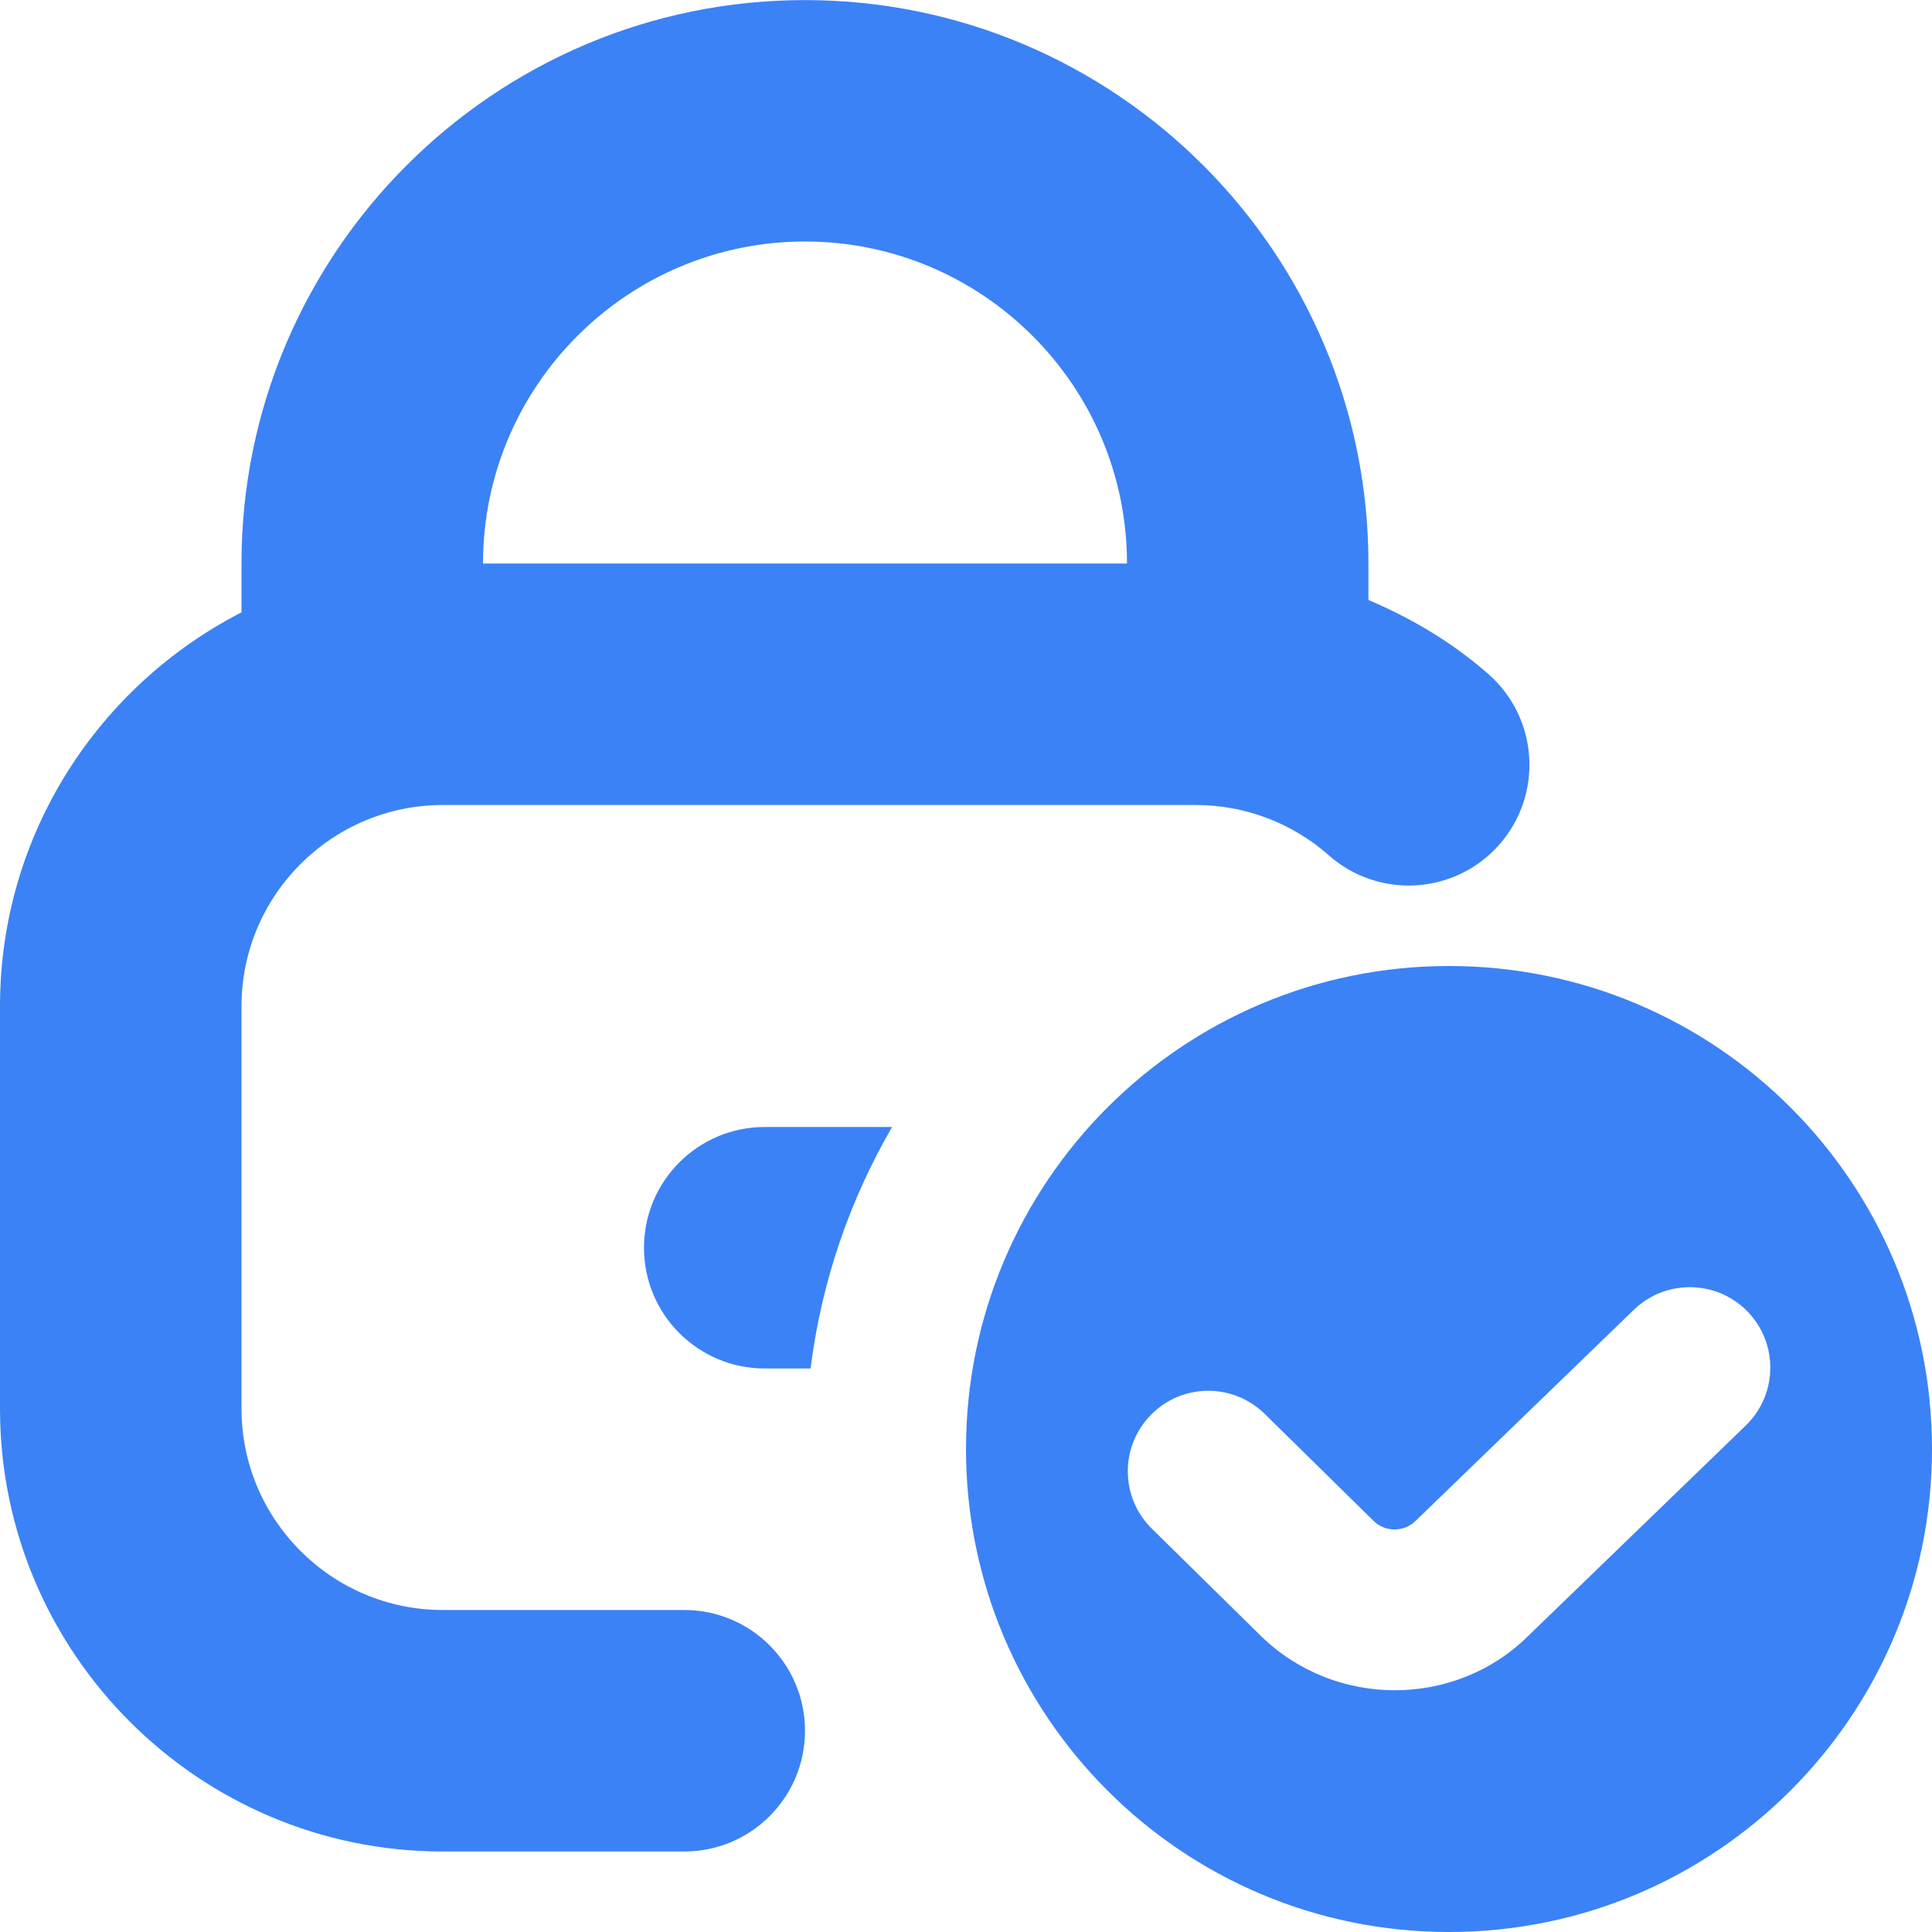
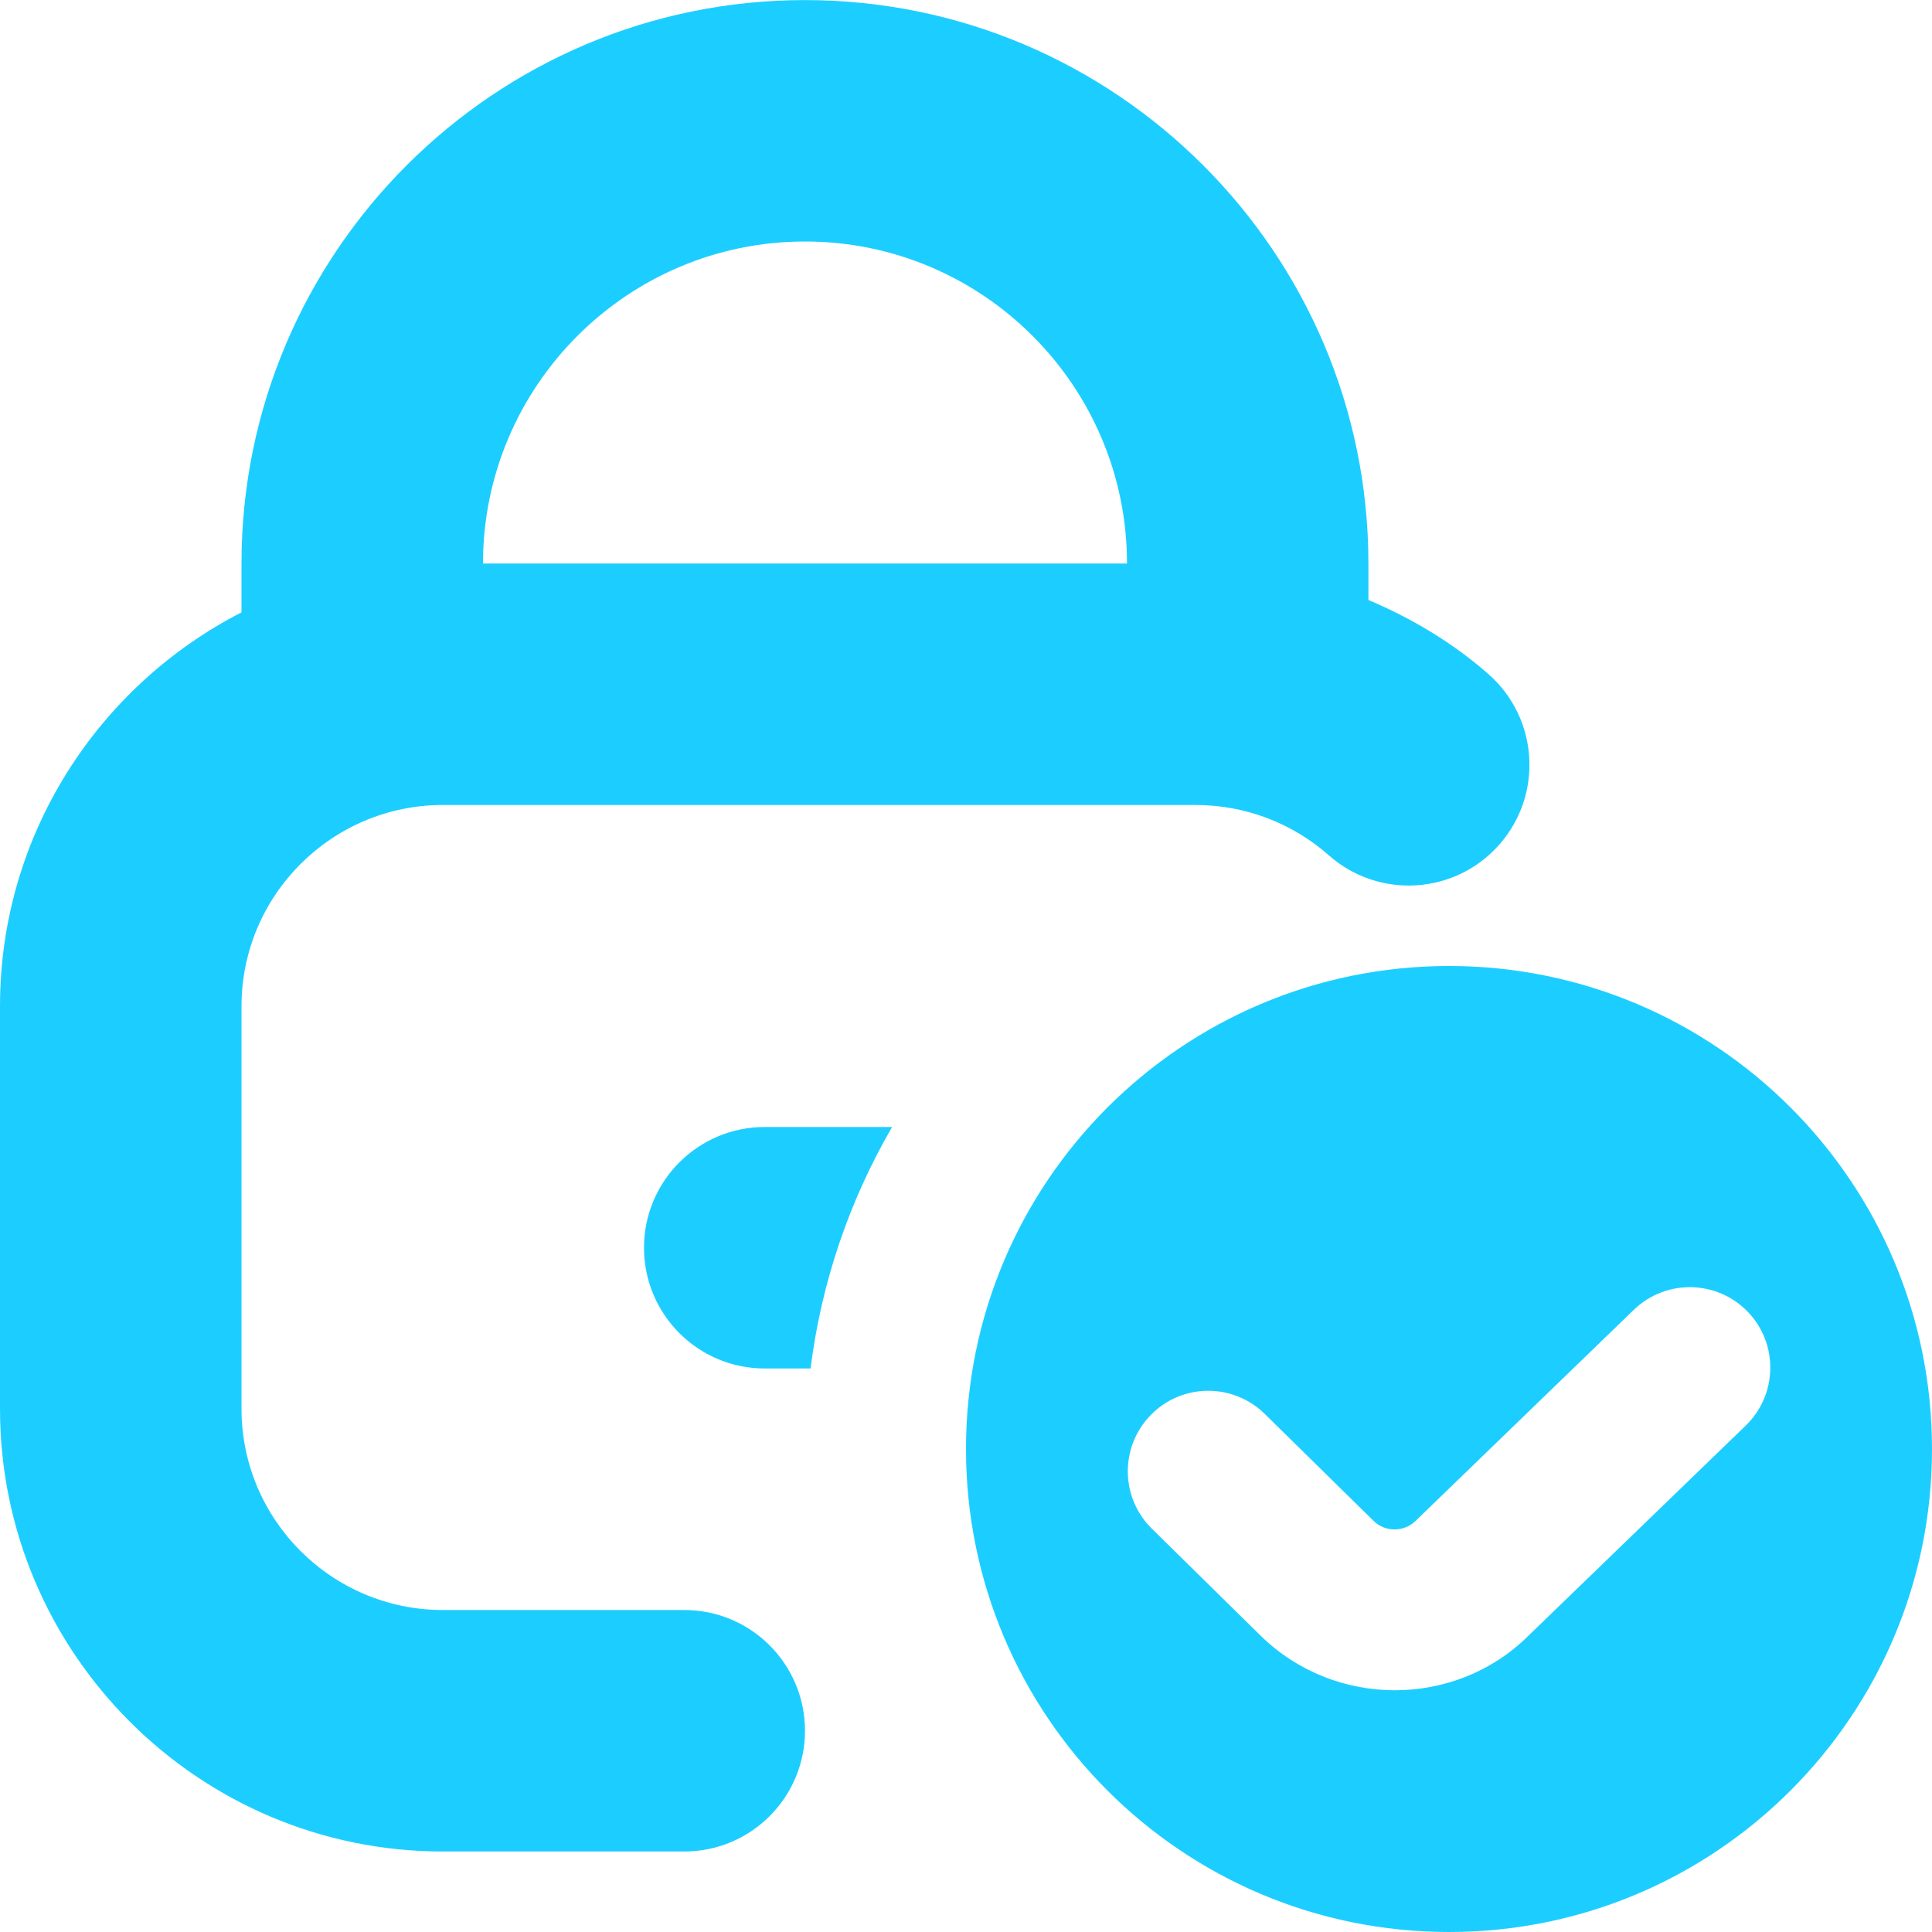
<svg xmlns="http://www.w3.org/2000/svg" id="Layer_1" data-name="Layer 1" viewBox="0 0 24 24">
-   <path fill="#3B82F6" d="m8.5,20h-3c-1.378,0-2.5-1.121-2.5-2.5v-5c0-1.378,1.122-2.5,2.5-2.5h9.354c.61,0,1.197.222,1.653.625.62.548,1.569.49,2.117-.132.548-.621.489-1.569-.132-2.117-.446-.393-.954-.694-1.493-.923v-.452c0-3.86-3.14-7-7-7S3,3.14,3,7v.607c-1.778.912-3,2.761-3,4.893v5c0,3.032,2.467,5.5,5.5,5.5h3c.829,0,1.5-.672,1.5-1.5s-.671-1.5-1.5-1.5Zm1.5-17c2.206,0,4,1.794,4,4H6c0-2.206,1.794-4,4-4Zm8,9c-3.314,0-6,2.686-6,6s2.686,6,6,6,6-2.686,6-6-2.686-6-6-6Zm3.683,5.712l-2.703,2.614c-.452.446-1.052.671-1.653.671s-1.203-.225-1.663-.674l-1.354-1.332c-.395-.387-.4-1.02-.014-1.414.386-.395,1.019-.401,1.414-.014l1.354,1.331c.144.142.38.139.522-.002l2.713-2.624c.397-.381,1.031-.37,1.414.029.382.398.369,1.031-.029,1.414Zm-12.183-3.712h1.582c-.525.904-.877,1.918-1.013,3h-.569c-.829,0-1.5-.672-1.5-1.5s.671-1.5,1.5-1.5Z" />
+   <path fill="#1CCEFF" d="m8.5,20h-3c-1.378,0-2.5-1.121-2.5-2.5v-5c0-1.378,1.122-2.5,2.5-2.5h9.354c.61,0,1.197.222,1.653.625.62.548,1.569.49,2.117-.132.548-.621.489-1.569-.132-2.117-.446-.393-.954-.694-1.493-.923v-.452c0-3.86-3.14-7-7-7S3,3.14,3,7v.607c-1.778.912-3,2.761-3,4.893v5c0,3.032,2.467,5.5,5.5,5.5h3c.829,0,1.5-.672,1.5-1.5s-.671-1.5-1.5-1.5Zm1.5-17c2.206,0,4,1.794,4,4H6c0-2.206,1.794-4,4-4Zm8,9c-3.314,0-6,2.686-6,6s2.686,6,6,6,6-2.686,6-6-2.686-6-6-6Zm3.683,5.712l-2.703,2.614c-.452.446-1.052.671-1.653.671s-1.203-.225-1.663-.674l-1.354-1.332c-.395-.387-.4-1.02-.014-1.414.386-.395,1.019-.401,1.414-.014l1.354,1.331c.144.142.38.139.522-.002l2.713-2.624c.397-.381,1.031-.37,1.414.029.382.398.369,1.031-.029,1.414Zm-12.183-3.712h1.582c-.525.904-.877,1.918-1.013,3h-.569c-.829,0-1.5-.672-1.5-1.5s.671-1.5,1.5-1.5Z" />
</svg>
